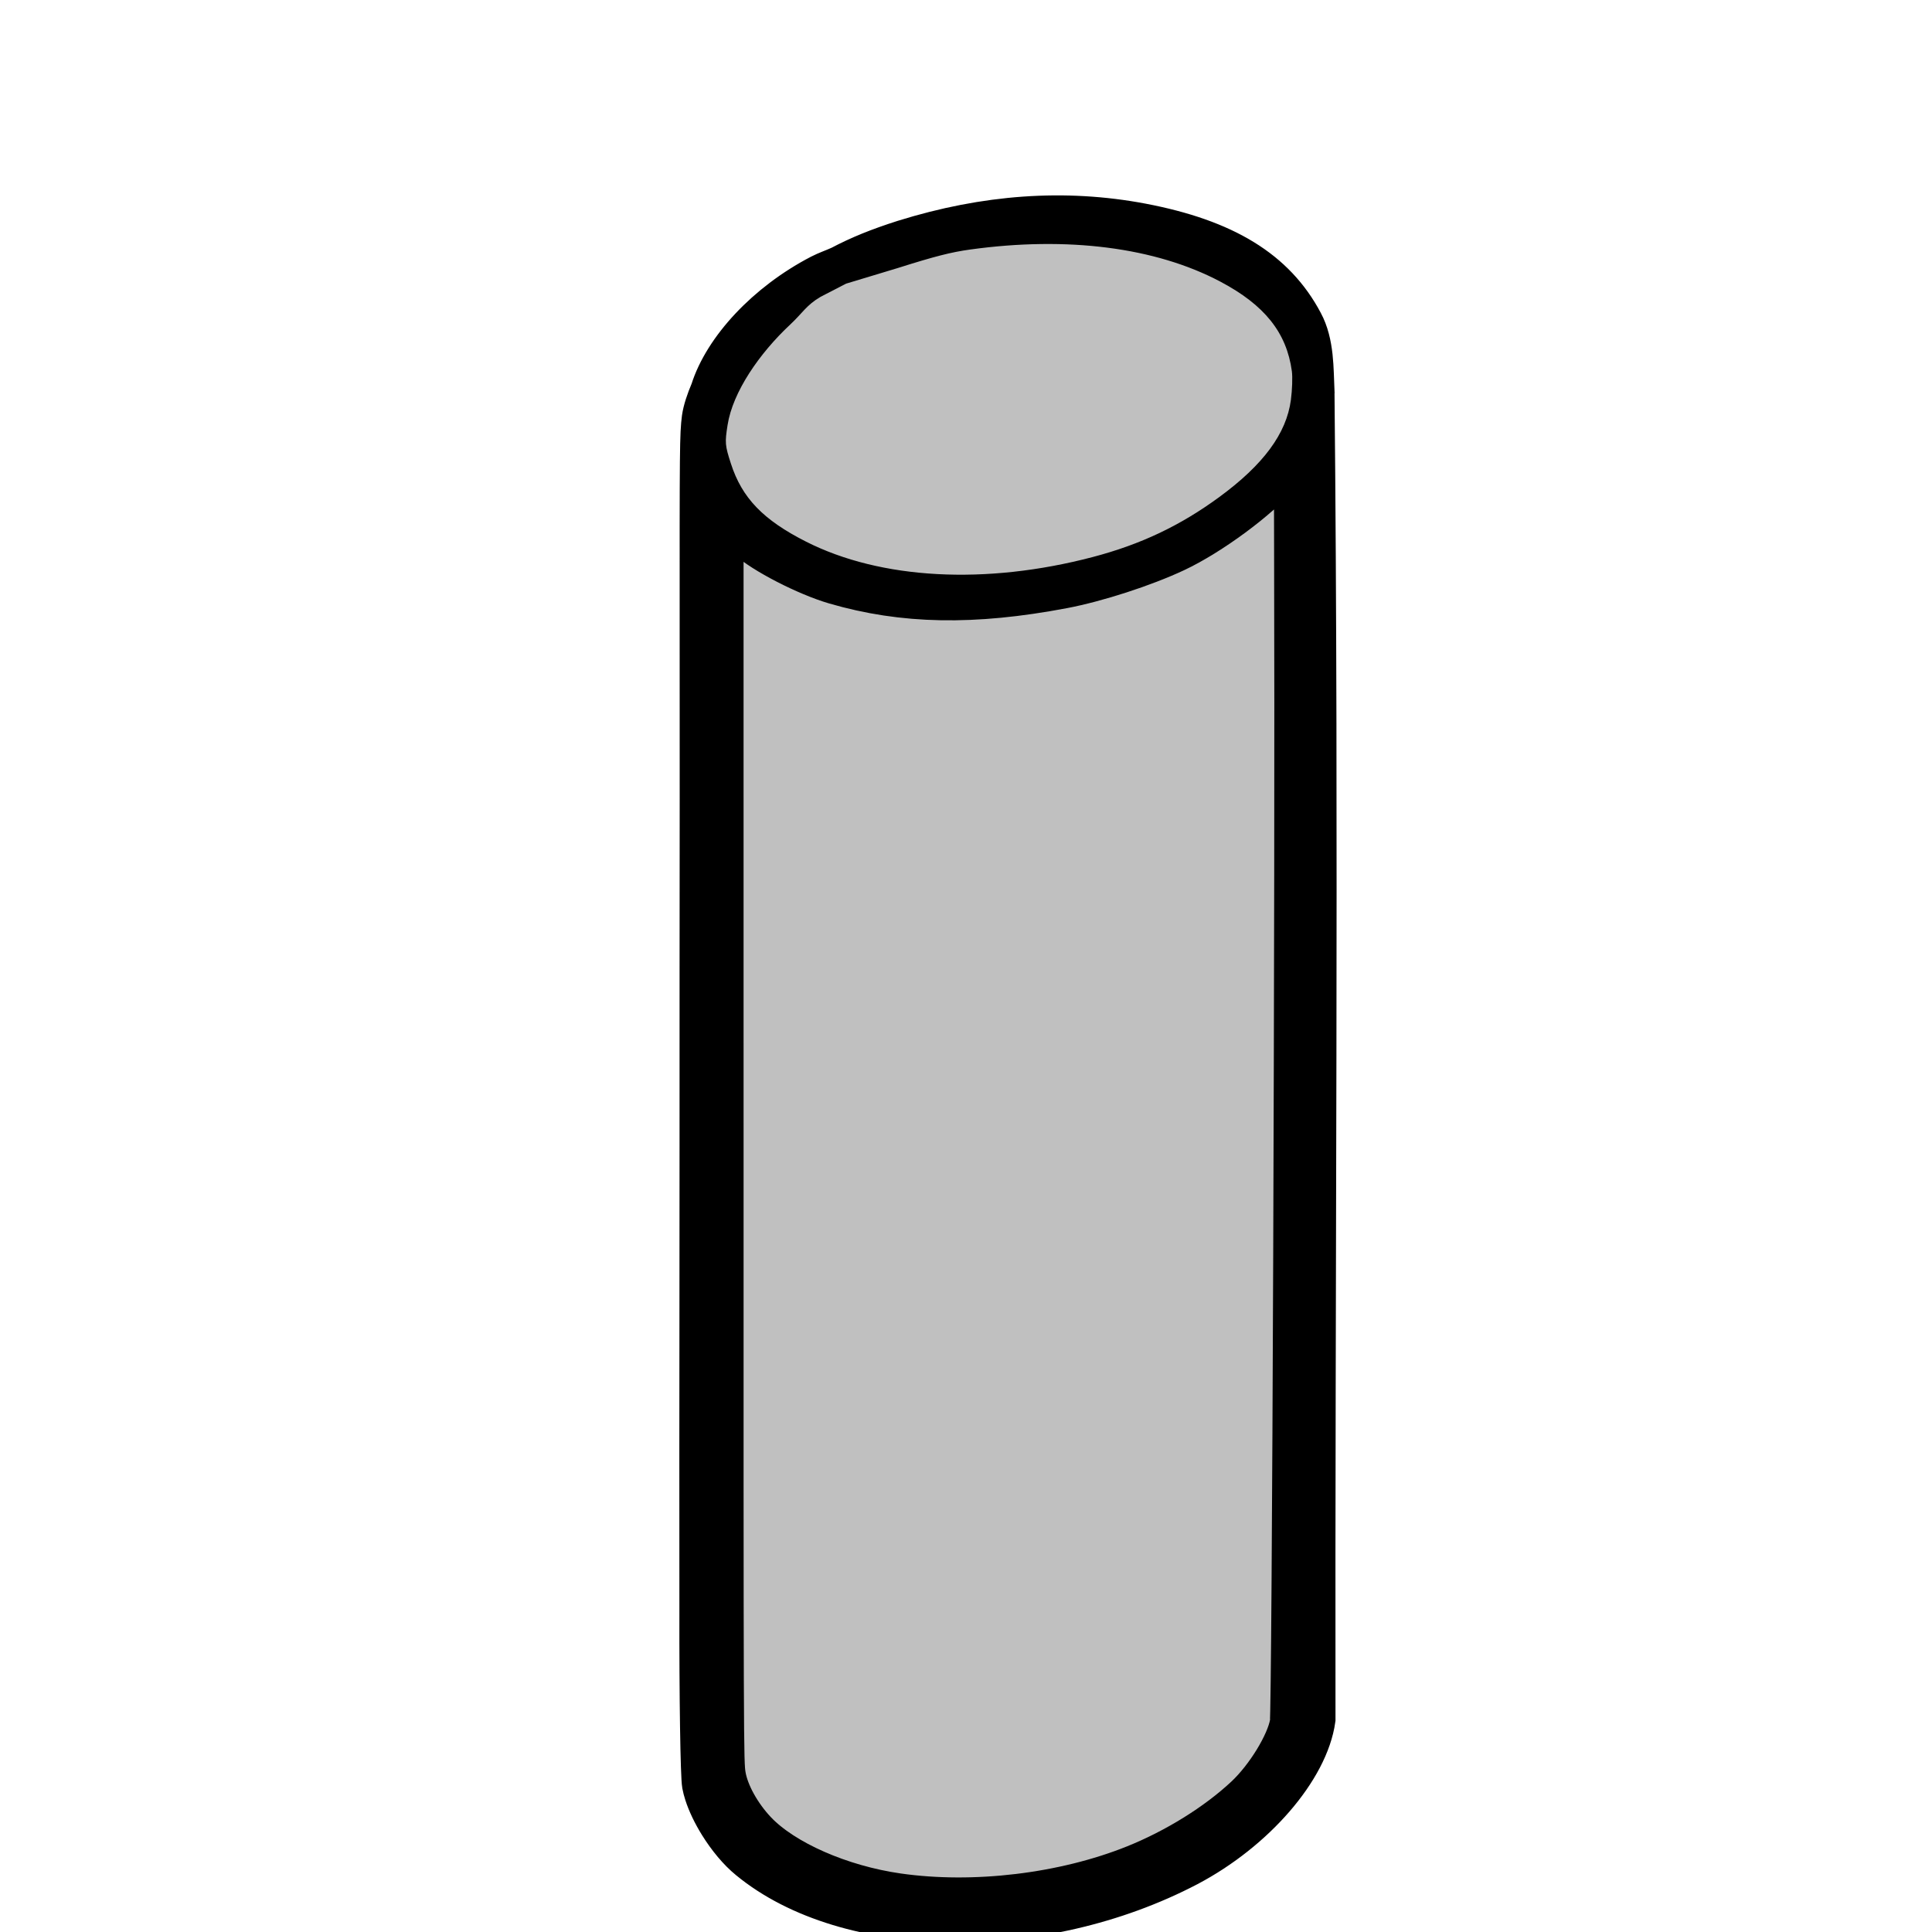
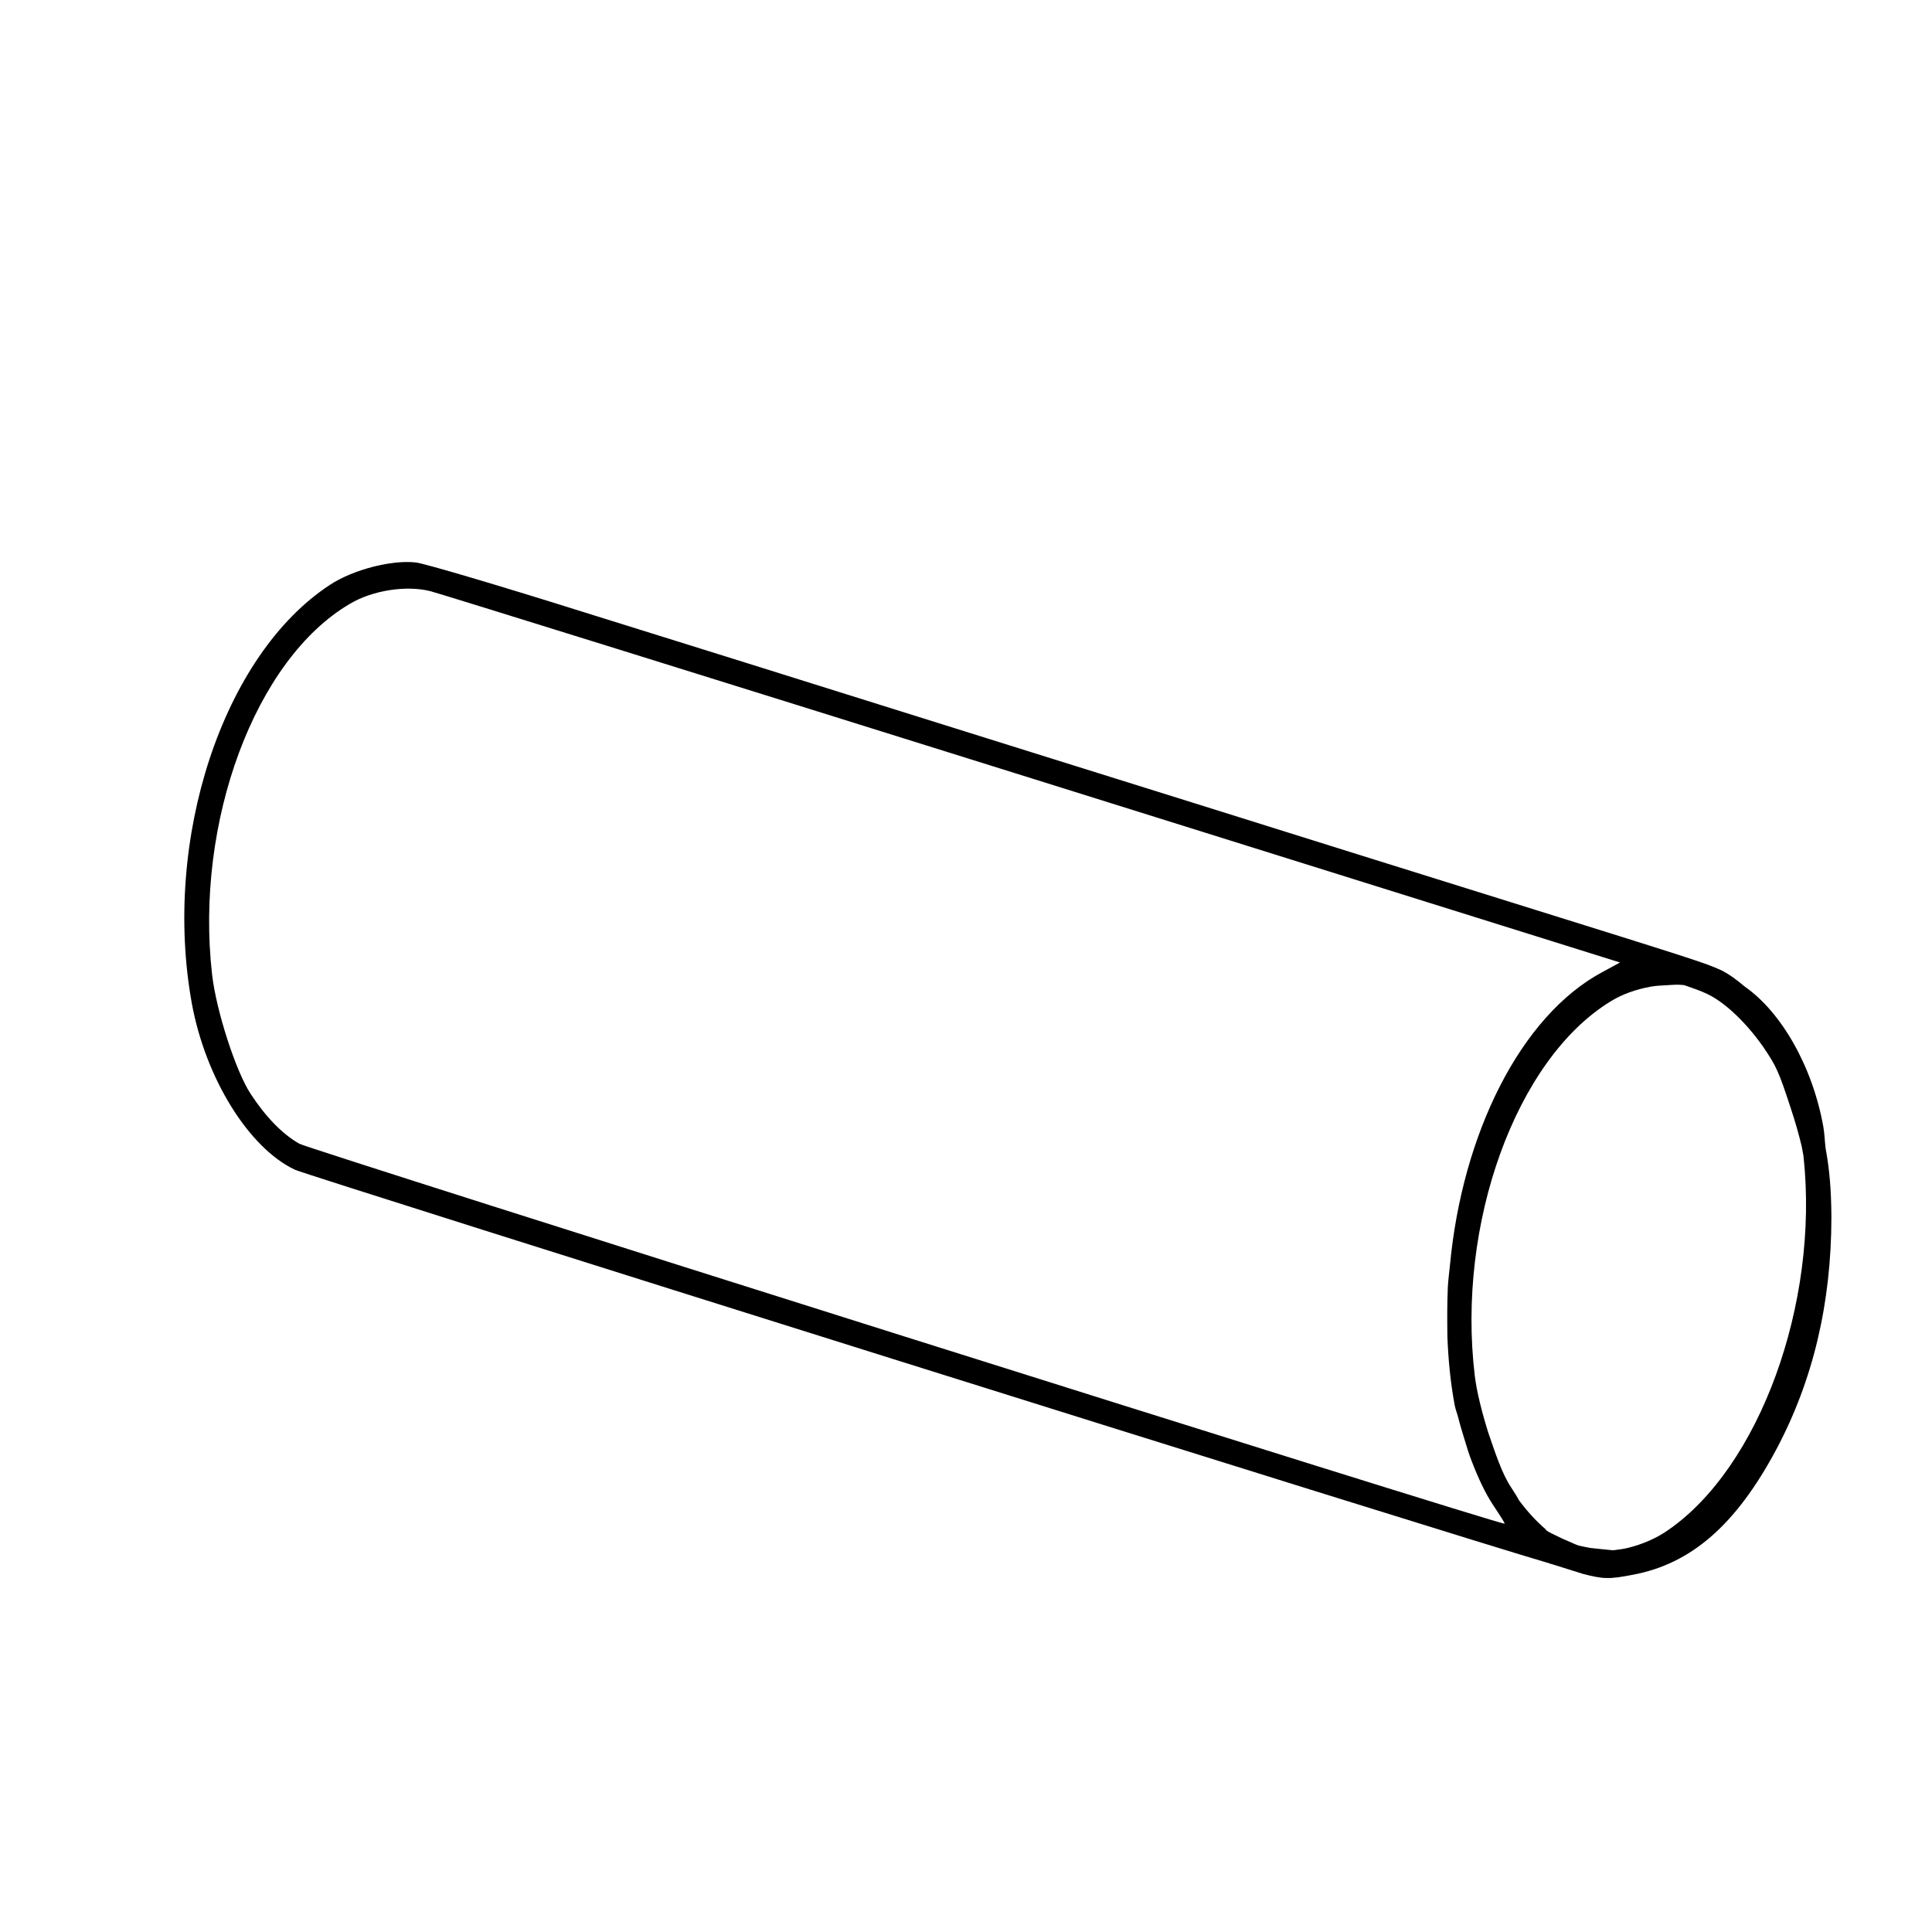
<svg xmlns="http://www.w3.org/2000/svg" version="1.0" width="512pt" height="512pt" viewBox="0 0 512 512" preserveAspectRatio="xMidYMid meet" id="svg6">
  <defs id="defs10" />
  <g transform="translate(0,512) scale(0.1,-0.1)" fill="#000000" stroke="none" id="g4">
-     <g id="g6093" transform="rotate(107.3568,2670.89,2286.908)">
-       <path id="path2" style="fill:#000000;fill-opacity:1;stroke:#000000;stroke-width:100;stroke-linejoin:miter;stroke-miterlimit:4;stroke-dasharray:none;stroke-opacity:1" d="m 1077.087,3630.609 c -27.114,-0.226 -58.436,-4.877 -89.59,-12.92 -41.538,-10.724 -82.79,-27.465 -113.394,-47.783 C 590.496,3384.232 429.454,2895.054 508.479,2460.226 544.935,2262.546 658.887,2078.037 781.584,2020.084 1892.004,1674.74 3025.642,1309.117 4138.586,973.579 c -95.933,40.412 -16.427,13.37 4.897,-1.415 54.096,-14.156 120.983,-37.712 183.888,-25.402 154.969,28.925 273.411,132.766 379.541,331.187 98.274,184.369 146.26,389.011 146.499,616.29 -0.406,71.159 -4.864,125.972 -15.322,182.286 -2.35,18.99 -2.722,38.457 -6.006,57.173 -28.561,160.268 -111.45,304.16 -208.066,371.558 -21.882,18.565 -43.57,34.385 -63.355,43.872 -41.579,18.866 -64.68,26.451 -563.994,182.242 -204.649,63.76 -578.294,180.58 -830.903,259.952 -252.349,78.563 -628.061,196.643 -835.532,261.475 -206.704,65.014 -558.293,174.873 -780.381,244.073 -222.349,70.008 -423.136,129.458 -447.217,132.451 -7.941,0.946 -16.509,1.364 -25.547,1.289 z m 12.568,-70.679 c 18.303,-0.46 35.795,-2.673 51.562,-6.768 27.945,-7.301 748.311,-231.664 1601.279,-498.575 l 1550.771,-485.303 -45.674,-24.771 c -218.559,-116.272 -372.583,-430.671 -405.029,-777.086 -1.94,-19.151 -4.472,-37.998 -5.61,-57.276 -2.178,-51.972 -1.685,-87.498 -1.201,-133.125 2.446,-61.071 8.189,-121.921 19.468,-181.626 2.206,-11.511 6.886,-22.112 9.609,-33.486 4.614,-18.572 9.791,-35.304 15.19,-52.954 6.574,-20.878 12.218,-41.702 20.332,-61.626 17.128,-44.466 36.018,-85.307 57.598,-117.451 17.558,-26.305 30.992,-47.493 29.458,-47.856 -13.038,-3.093 -3166.971,991.672 -3194.194,1006.979 -45.459,25.781 -90.266,72.6 -129.521,132.935 -39.256,60.335 -90.849,220.477 -101.631,315.425 -46.084,404.336 114.51,835.934 365.317,982.487 30.105,18.023 67.789,30.445 105.835,36.313 19.023,2.934 38.137,4.225 56.441,3.765 z M 4442.419,2510.441 c 5.766,0.094 10.653,-0.217 20.64,-1.055 49.001,-16.734 57.32,-21.701 64.893,-25.268 44.969,-22.365 100.617,-75.224 144.975,-138.823 33.999,-49.943 67.984,-22.936 100.134,-121.659 5.057,-28.854 -6.02,-110.025 1.336,-140.285 1.606,-9.75 4.373,-20.935 5.303,-29.722 41.262,-388.641 -117.346,-823.445 -360.791,-989.767 -29.225,-20.384 -65.712,-36.041 -102.51,-45.366 -14.082,-3.569 -27.971,-5.29 -41.748,-6.914 -36.166,3.303 -52.584,5.524 -60.776,6.27 -12.741,2.517 -12.505,2.34 -29.956,6.138 -5.706,1.513 -21.732,9.221 -44.59,18.955 -17.36,8.911 -42.959,19.22 -43.858,24.902 -24.342,20.864 -47.87,46.44 -70.151,76.392 -2.861,5.785 -8.531,15.544 -21.05,34.541 -24.34,36.727 -42.141,92.168 -60.425,145.327 -16.594,53.039 -30.438,107.745 -35.493,149.824 -48.579,402.955 109.4,838.708 359.356,991.935 30,18.824 67.598,32.253 105.615,39.141 14.549,2.636 28.936,3.386 43.198,4.043 13.489,0.801 20.133,1.298 25.898,1.392 z" />
-       <path style="fill:#c0c0c0;fill-opacity:1;stroke:#000000;stroke-width:13.333;stroke-miterlimit:4;stroke-dasharray:none" d="m 526.875,536.61 c -1.722,-0.556 -15.286,-4.765 -30.141,-9.353 C 391.122,494.639 110.153,405.67 106.015,403.536 99.641,400.248 90.557,389.858 86.255,380.935 80.215,368.406 75.981,352.058 74.75,336.506 72.628,309.697 78.444,278.388 90.081,253.978 98.838,235.611 113.146,219.206 125.826,212.997 c 7.169,-3.511 15.703,-5.255 21.708,-4.436 4.719,0.643 8.405,1.782 220.026,67.945 100.541,31.434 187.466,58.6 193.168,60.367 l 10.366,3.214 -2.146,1.274 c -1.18,0.701 -4.244,2.478 -6.807,3.95 -6.59,3.783 -18.726,16.083 -24.619,24.951 -13.977,21.032 -21.835,44.622 -25.568,76.759 -1.411,12.15 -1.228,29.68 0.438,41.884 1.871,13.703 8.907,34.014 15.15,43.731 1.621,2.523 2.839,4.676 2.706,4.786 -0.132,0.109 -1.65,-0.256 -3.372,-0.812 z" id="path877" transform="matrix(7.5,0,0,-7.5,0,5120)" />
-       <path id="path916" style="fill:#c0c0c0;fill-opacity:1;stroke:#c0c0c0;stroke-width:1.333;stroke-miterlimit:4;stroke-dasharray:none;stroke-opacity:1" d="m 589.535,348.832 c -12.583,0.109 -22.041,4.84 -33.783,16.9 -20.538,21.096 -33.436,55.727 -35.232,94.598 -0.807,17.458 1.331,32.673 6.859,48.822 6.209,18.138 14.192,29.049 24.873,33.992 3.193,1.478 7.42,2.959 9.395,3.293 13.364,2.262 24.766,-2.187 37.176,-14.504 18.29,-18.154 31.297,-46.492 36.998,-80.605 1.116,-6.68 1.427,-12.562 1.383,-26.227 l 0.184,-19.058 -1.741,-9.905 c -1.258,-5.502 -3.522,-7.667 -6.073,-12.972 -6.49,-13.495 -16.609,-26.328 -27,-31.455 -5.61,-2.768 -6.377,-2.937 -13.037,-2.879 z" transform="matrix(7.5,0,0,-7.5,0,5120)" />
-     </g>
+     <path id="path2" style="fill:#000000;fill-opacity:1;stroke-width:0.817" d="m 1077.087,3630.609 c -27.114,-0.226 -58.436,-4.877 -89.59,-12.92 -41.538,-10.724 -82.79,-27.465 -113.394,-47.783 -283.608,-185.674 -444.65,-674.852 -365.625,-1109.68 36.456,-197.68 150.408,-382.189 273.105,-440.142 37.772,-17.342 3072.61,-970.008 3326.177,-1043.659 0.934,-0.54 1.833,-1.363 2.768,-1.89 -0.141,0.533 -0.182,0.652 -0.307,1.113 6.317,-1.832 81.721,-25.799 84.272,-26.44 54.096,-14.156 69.971,-14.756 132.876,-2.446 154.969,28.925 273.411,132.766 379.541,331.187 98.274,184.369 146.26,389.011 146.499,616.29 -0.406,71.159 -4.864,125.972 -15.322,182.286 -2.35,18.99 -2.722,38.457 -6.006,57.173 -28.561,160.268 -111.45,304.16 -208.066,371.558 -21.882,18.565 -43.57,34.385 -63.355,43.872 -41.579,18.866 -64.68,26.451 -563.994,182.242 -204.649,63.76 -578.294,180.58 -830.903,259.952 -252.349,78.563 -628.061,196.643 -835.532,261.475 -206.704,65.014 -558.293,174.873 -780.381,244.073 -222.349,70.008 -423.136,129.458 -447.217,132.451 -7.941,0.946 -16.509,1.364 -25.547,1.289 z m 12.568,-70.679 c 18.303,-0.46 35.795,-2.673 51.562,-6.768 27.945,-7.301 748.311,-231.664 1601.279,-498.575 l 1550.771,-485.303 -45.674,-24.771 c -218.559,-116.272 -372.583,-430.671 -405.029,-777.086 -1.94,-19.151 -4.472,-37.998 -5.61,-57.276 -2.178,-51.972 -1.685,-87.498 -1.201,-133.125 2.446,-61.071 8.189,-121.921 19.468,-181.626 2.206,-11.511 6.886,-22.112 9.609,-33.486 4.614,-18.572 9.791,-35.304 15.19,-52.954 6.574,-20.878 12.218,-41.702 20.332,-61.626 17.128,-44.466 36.018,-85.307 57.598,-117.451 17.558,-26.305 30.992,-47.493 29.458,-47.856 -13.038,-3.093 -3166.971,991.672 -3194.194,1006.979 -45.459,25.781 -90.266,72.6 -129.521,132.935 -39.256,60.335 -90.849,220.477 -101.631,315.425 -46.084,404.336 114.51,835.934 365.317,982.487 30.105,18.023 67.789,30.445 105.835,36.313 19.023,2.934 38.137,4.225 56.441,3.765 z M 4442.419,2510.441 c 5.766,0.094 10.653,-0.217 20.64,-1.055 49.001,-16.734 57.32,-21.701 64.893,-25.268 44.969,-22.365 100.617,-75.224 144.975,-138.823 33.999,-49.943 40.93,-64.418 73.081,-163.14 12.271,-36.97 21.033,-68.543 28.389,-98.804 1.606,-9.75 4.373,-20.935 5.303,-29.722 41.262,-388.641 -117.346,-823.445 -360.791,-989.767 -29.225,-20.384 -65.712,-36.041 -102.51,-45.366 -14.082,-3.569 -27.971,-5.29 -41.748,-6.914 -36.166,3.303 -52.584,5.524 -60.776,6.27 -12.741,2.517 -12.505,2.34 -29.956,6.138 -5.706,1.513 -21.732,9.221 -44.59,18.955 -17.36,8.911 -42.959,19.22 -43.858,24.902 -24.342,20.864 -47.87,46.44 -70.151,76.392 -2.861,5.785 -8.531,15.544 -21.05,34.541 -24.34,36.727 -42.141,92.168 -60.425,145.327 -16.594,53.039 -30.438,107.745 -35.493,149.824 -48.579,402.955 109.4,838.708 359.356,991.935 30,18.824 67.598,32.253 105.615,39.141 14.549,2.636 28.936,3.386 43.198,4.043 13.489,0.801 20.133,1.298 25.898,1.392 z" />
  </g>
</svg>
